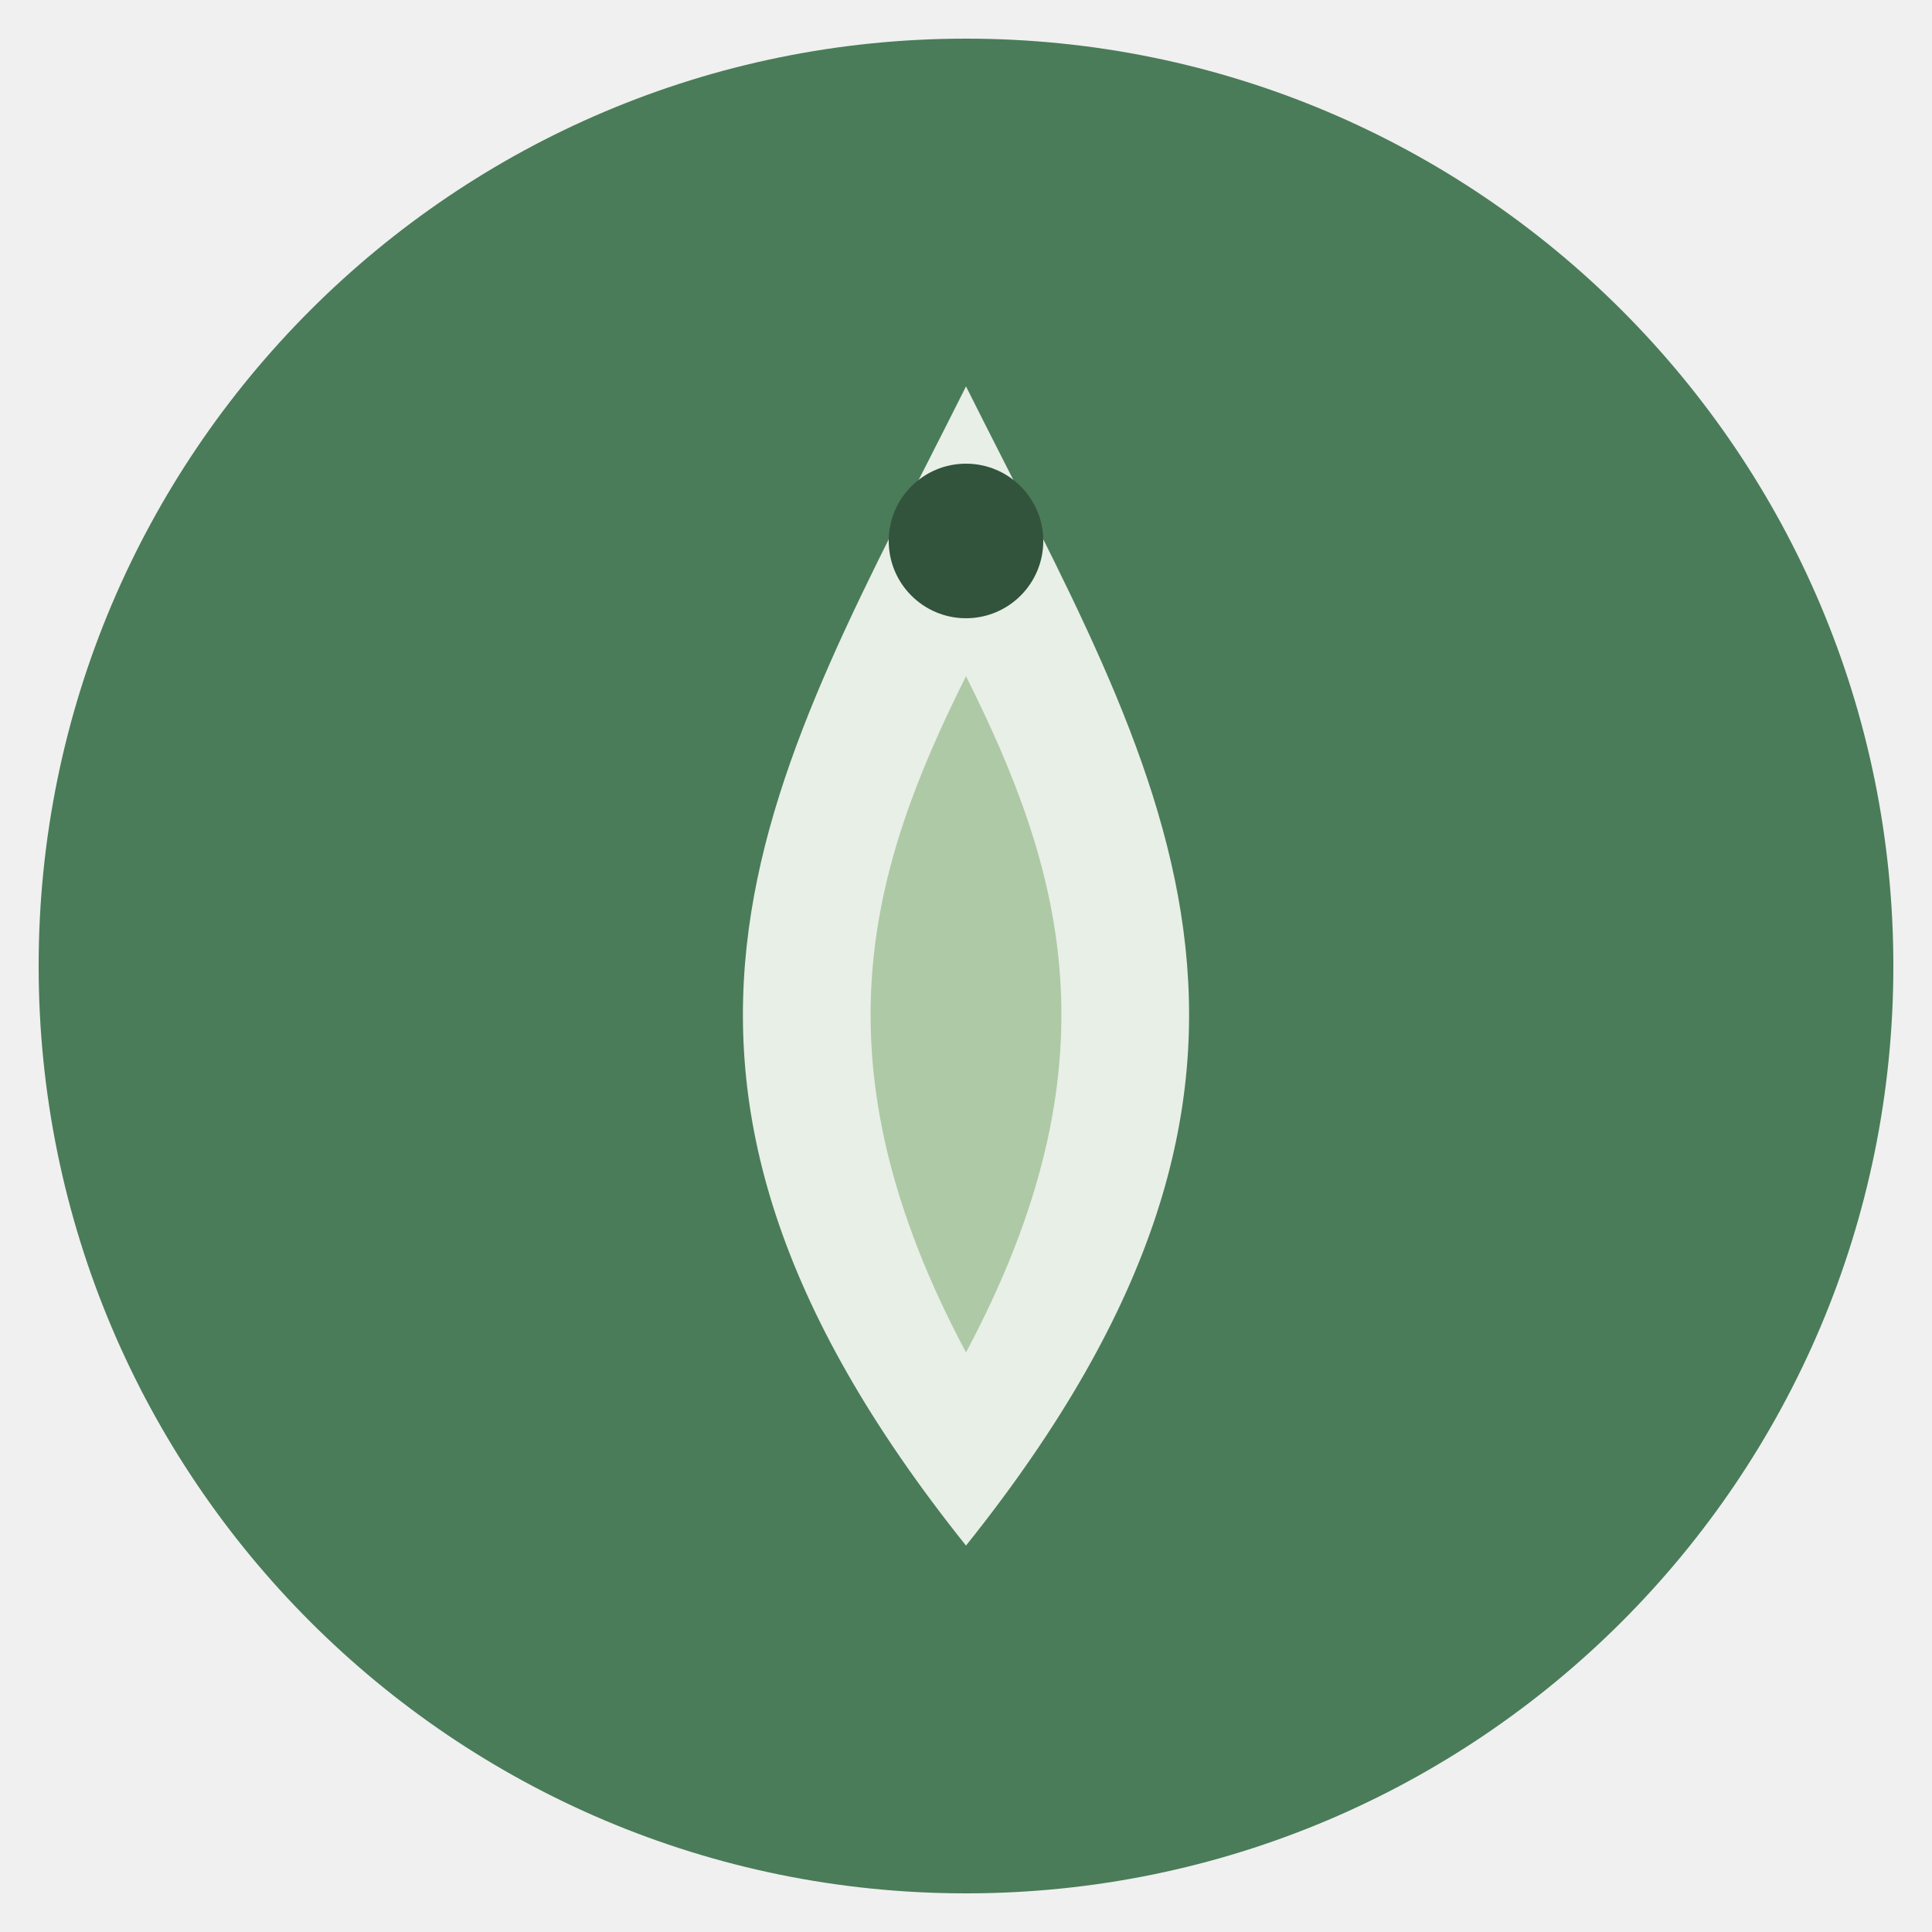
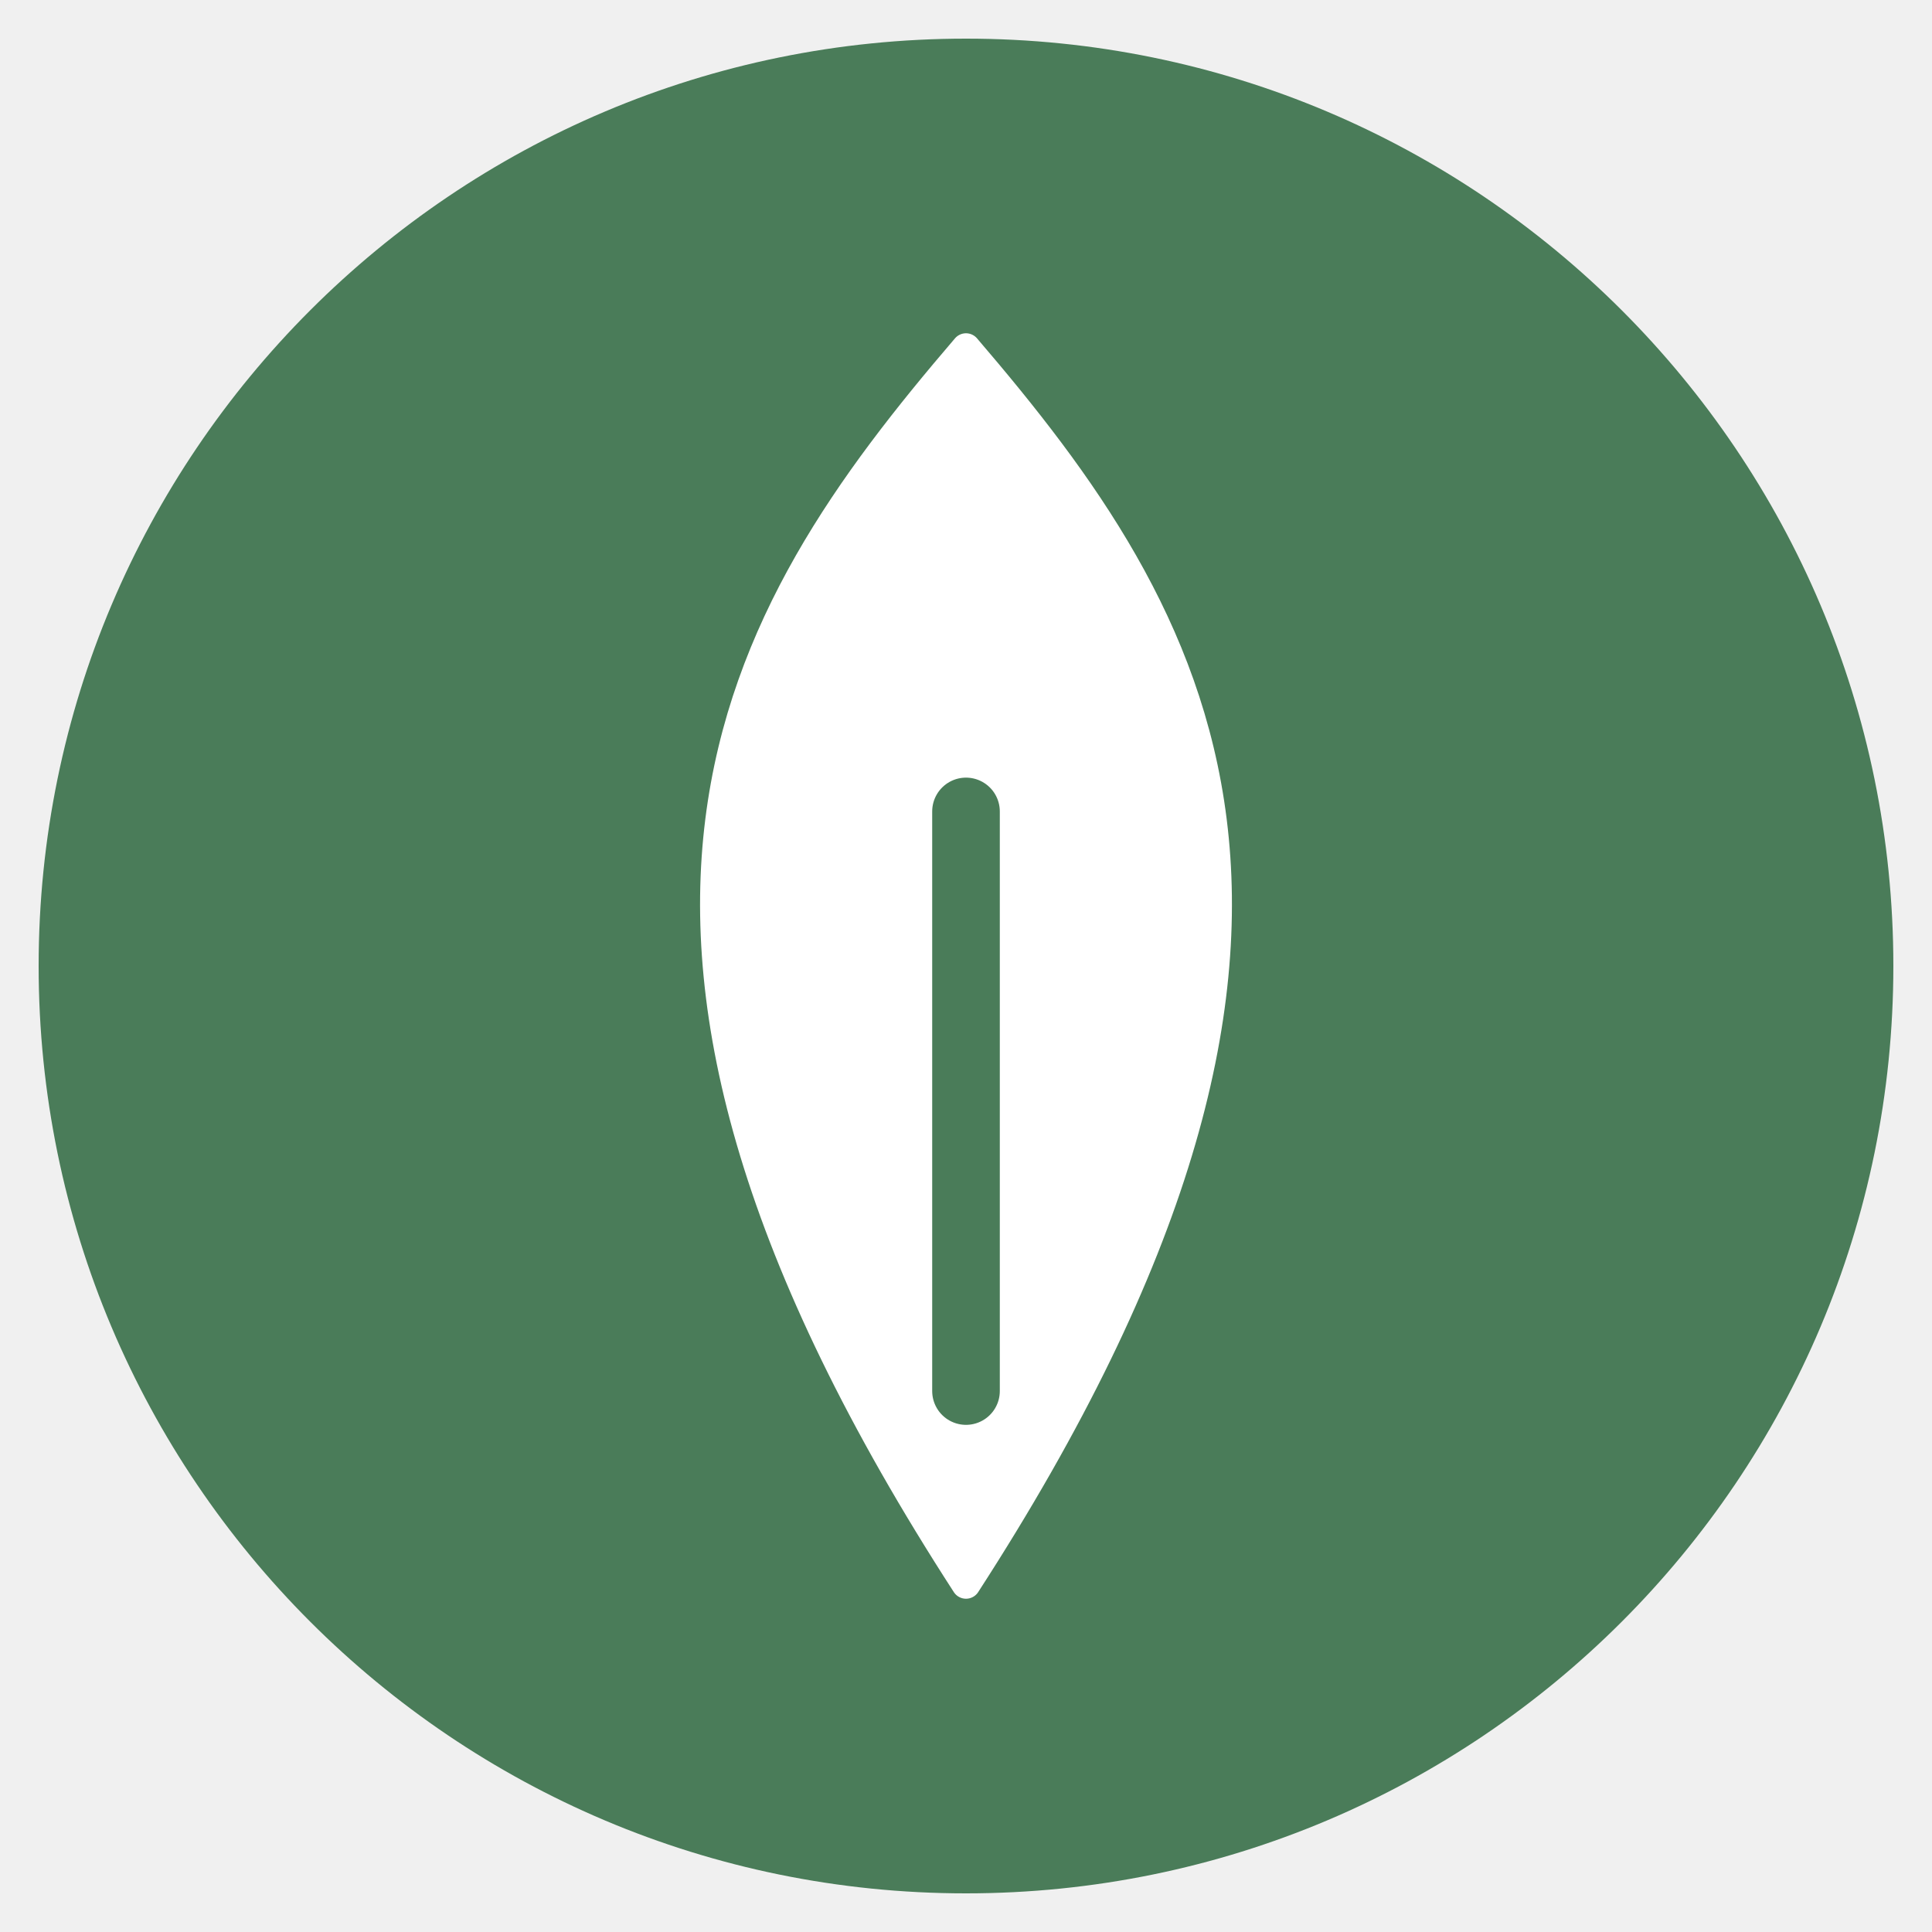
- <svg xmlns="http://www.w3.org/2000/svg" viewBox="0 0 100 100">
+ <svg xmlns="http://www.w3.org/2000/svg" viewBox="0 0 100 100" fill="none">
  <circle cx="50" cy="50" r="48" fill="#4a7c59" />
-   <path d="M50 20 C40 40 30 55 50 80 C70 55 60 40 50 20 Z" fill="#e8efe6" />
-   <path d="M50 35 C45 45 42 55 50 70 C58 55 55 45 50 35 Z" fill="#aec9a6" />
-   <circle cx="50" cy="28" r="4" fill="#32533c" />
+   <path d="M50 18C38 32 28 48 50 82C72 48 62 32 50 18Z" fill="white" stroke="white" stroke-width="1.5" stroke-linejoin="round" />
+   <path d="M50 42V72" stroke="#4a7c59" stroke-width="3.5" stroke-linecap="round" />
</svg>
